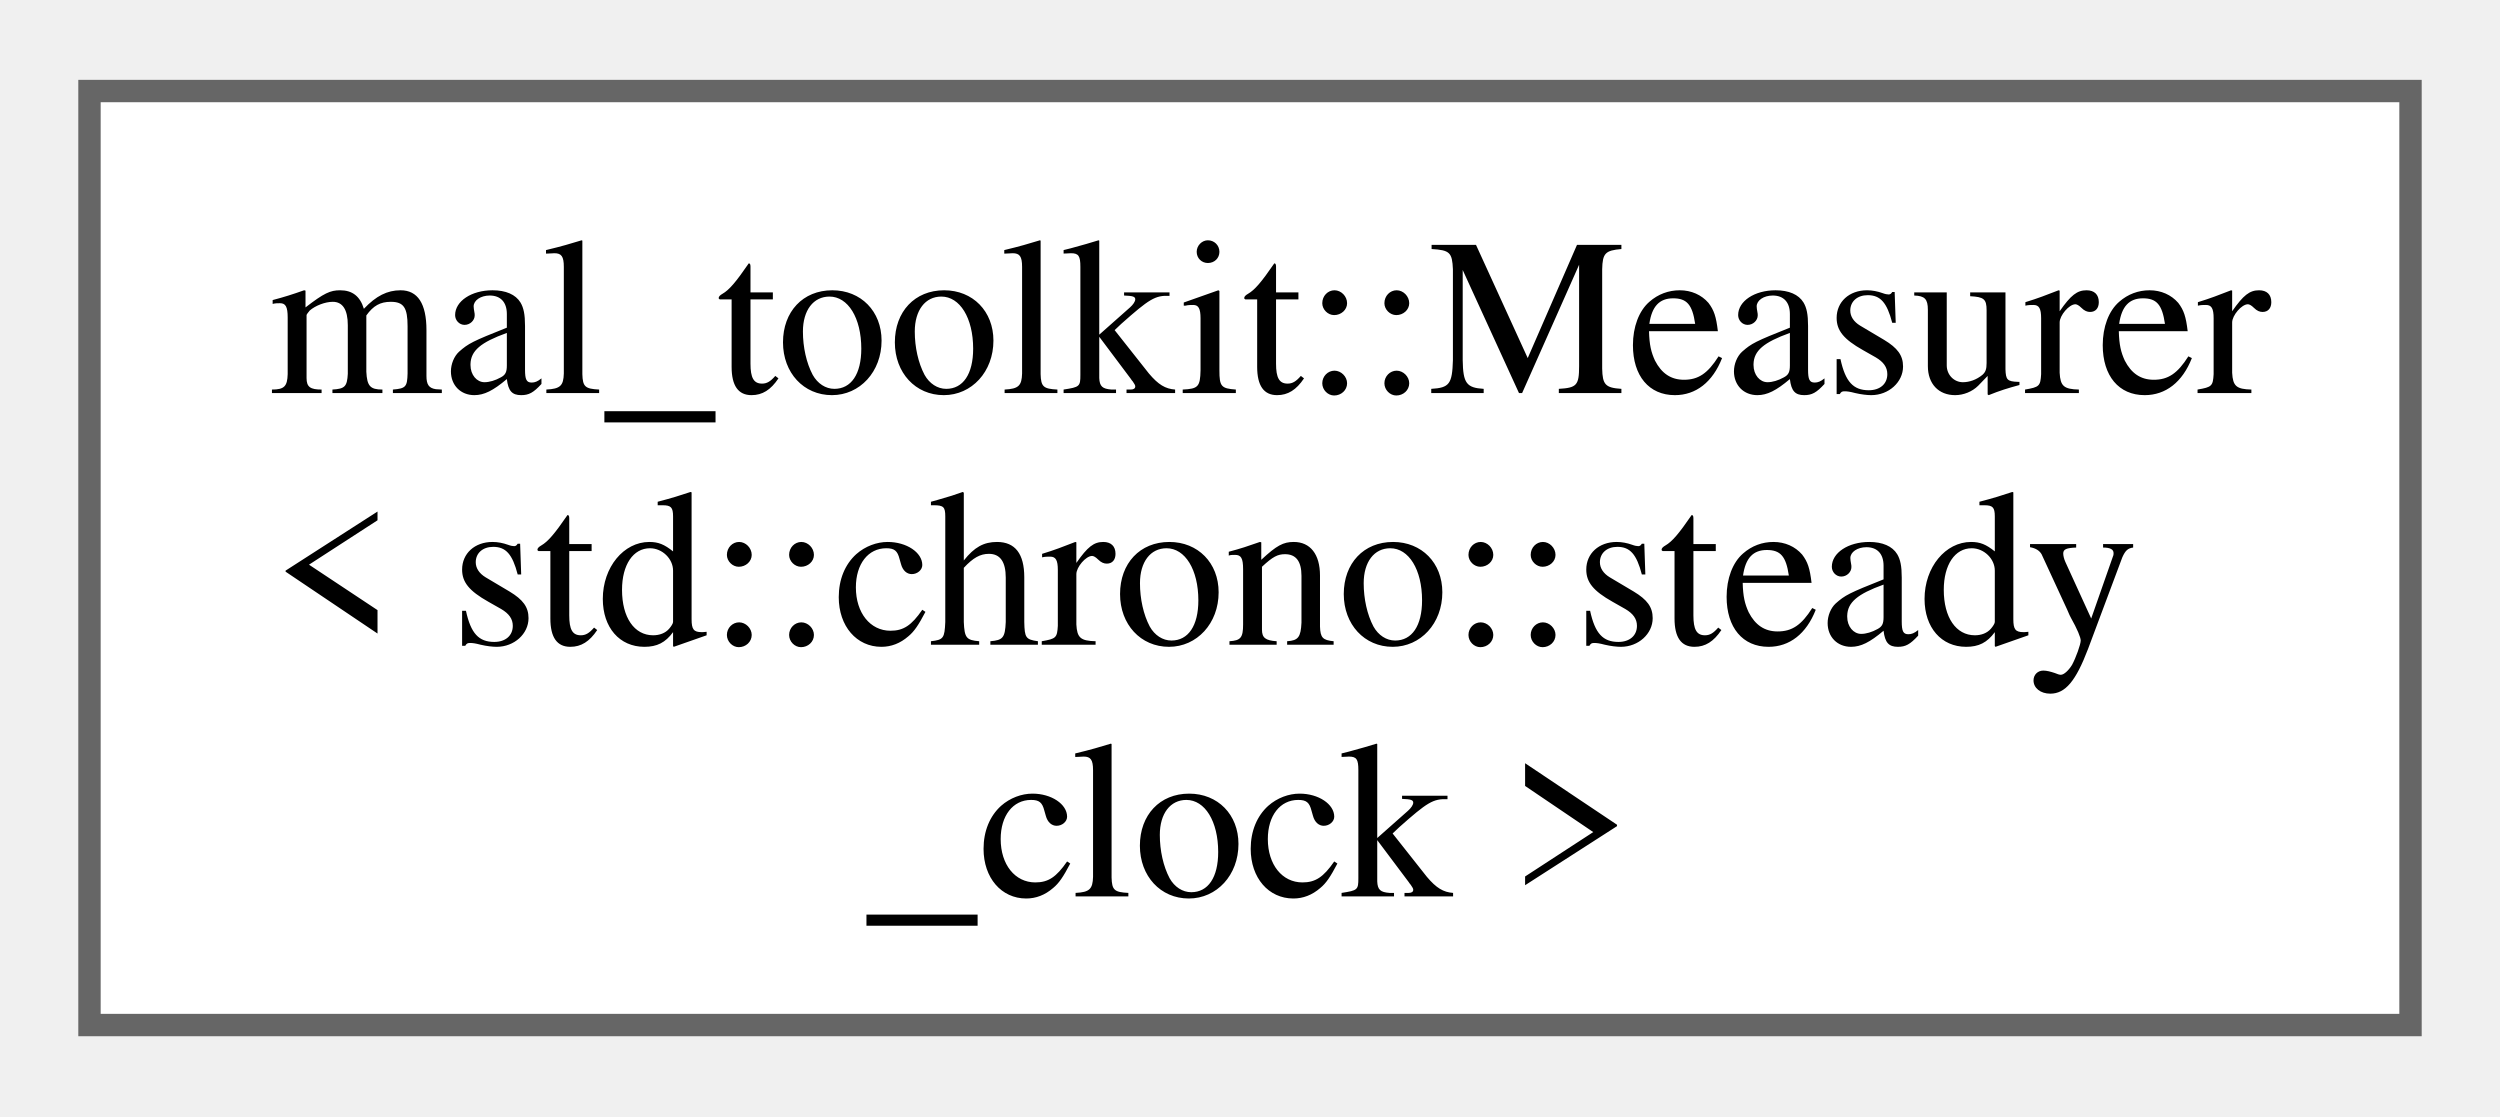
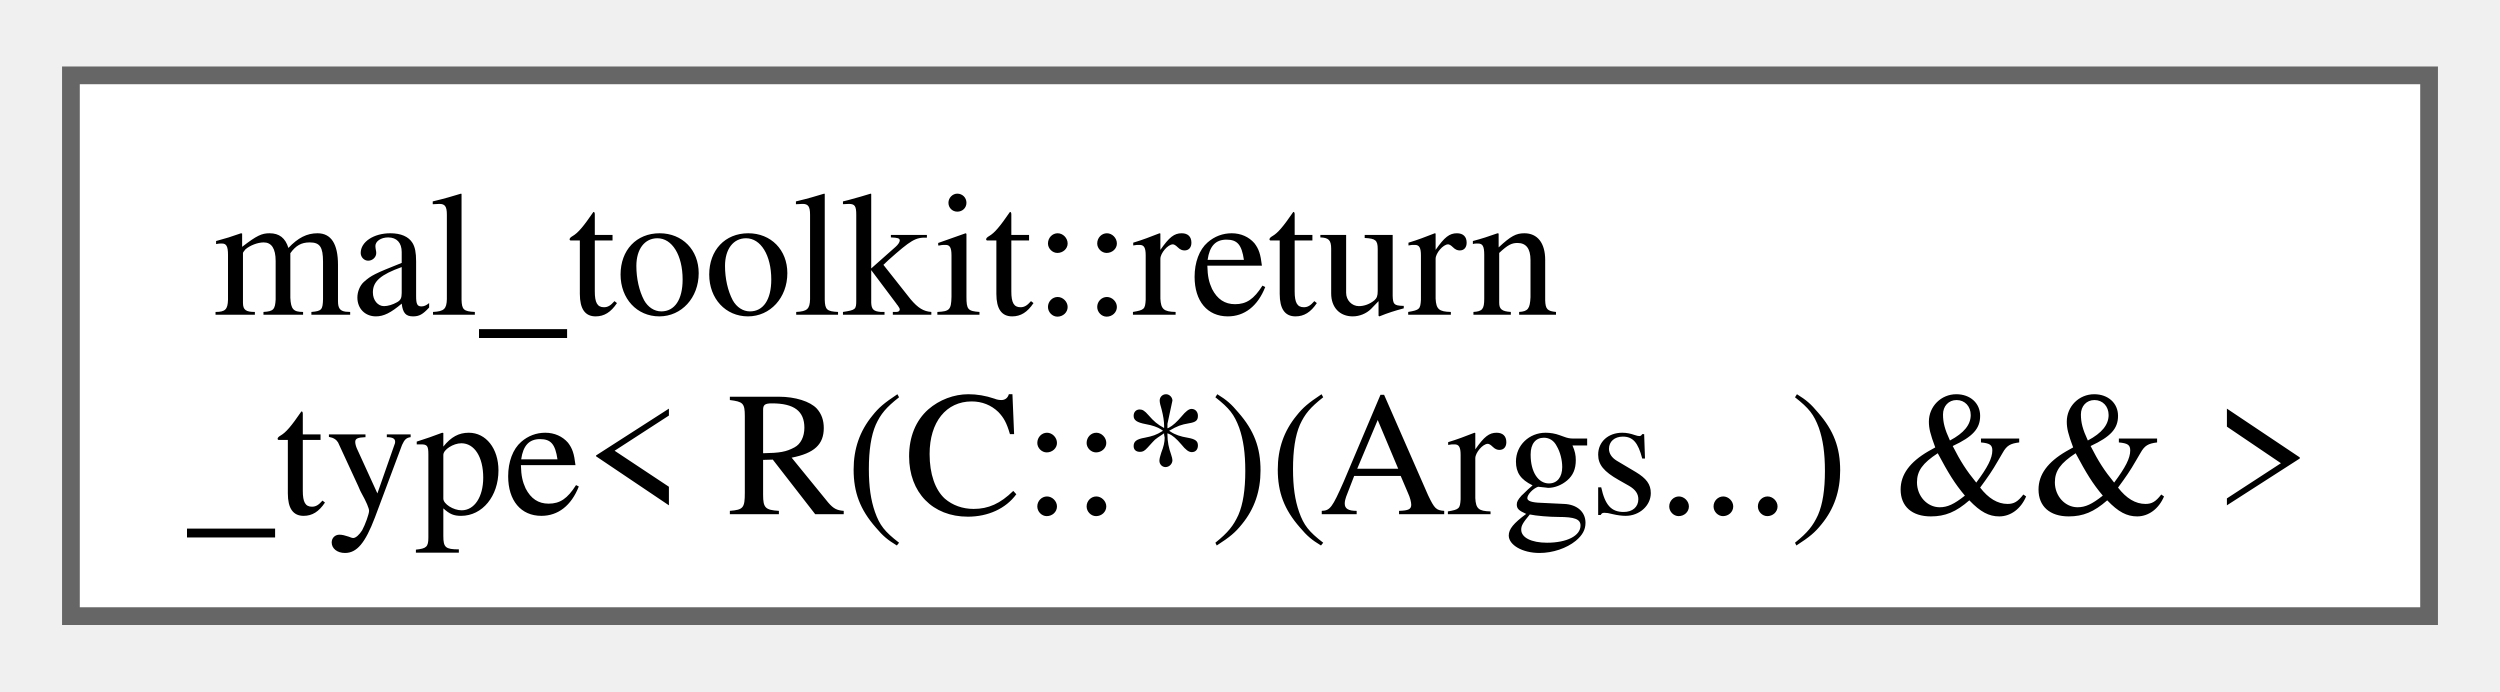
- <svg xmlns="http://www.w3.org/2000/svg" xmlns:xlink="http://www.w3.org/1999/xlink" width="112pt" height="50pt" viewBox="0.00 0.00 111.75 49.75">
-   <g id="graph0" class="graph" transform="scale(1 1) rotate(0) translate(4 45.75)">
+ <svg xmlns="http://www.w3.org/2000/svg" xmlns:xlink="http://www.w3.org/1999/xlink" width="141pt" height="39pt" viewBox="0.00 0.00 141.00 38.50">
+   <g id="graph0" class="graph" transform="scale(1 1) rotate(0) translate(4 34.5)">
    <g id="Node000000" class="node">
      <g id="a_Node000000">
-         <a xlink:href="d1/d3a/structmal__toolkit_1_1_measurer.html" target="_top" xlink:title=" ">
-           <polygon fill="white" stroke="#666666" points="103.75,-41.75 0,-41.75 0,0 103.75,0 103.75,-41.75" />
-           <text text-anchor="start" x="8" y="-28.25" font-family="Times,serif" font-size="10.00">mal_toolkit::Measurer</text>
-           <text text-anchor="start" x="8" y="-17" font-family="Times,serif" font-size="10.00">&lt; std::chrono::steady</text>
-           <text text-anchor="middle" x="51.88" y="-5.75" font-family="Times,serif" font-size="10.00">_clock &gt;</text>
+         <a xlink:href="d8/dfc/structmal__toolkit_1_1return__type_3_01_r_07_c_1_1_5_08_07_args_8_8_8_08_01_6_6_01_4.html" target="_top" xlink:title=" ">
+           <polygon fill="white" stroke="#666666" points="133,-30.5 0,-30.5 0,0 133,0 133,-30.5" />
+           <text text-anchor="start" x="8" y="-17" font-family="Times,serif" font-size="10.00">mal_toolkit::return</text>
+           <text text-anchor="middle" x="66.5" y="-5.75" font-family="Times,serif" font-size="10.00">_type&lt; R(C::*)(Args...) &amp;&amp; &gt;</text>
        </a>
      </g>
    </g>
  </g>
</svg>
